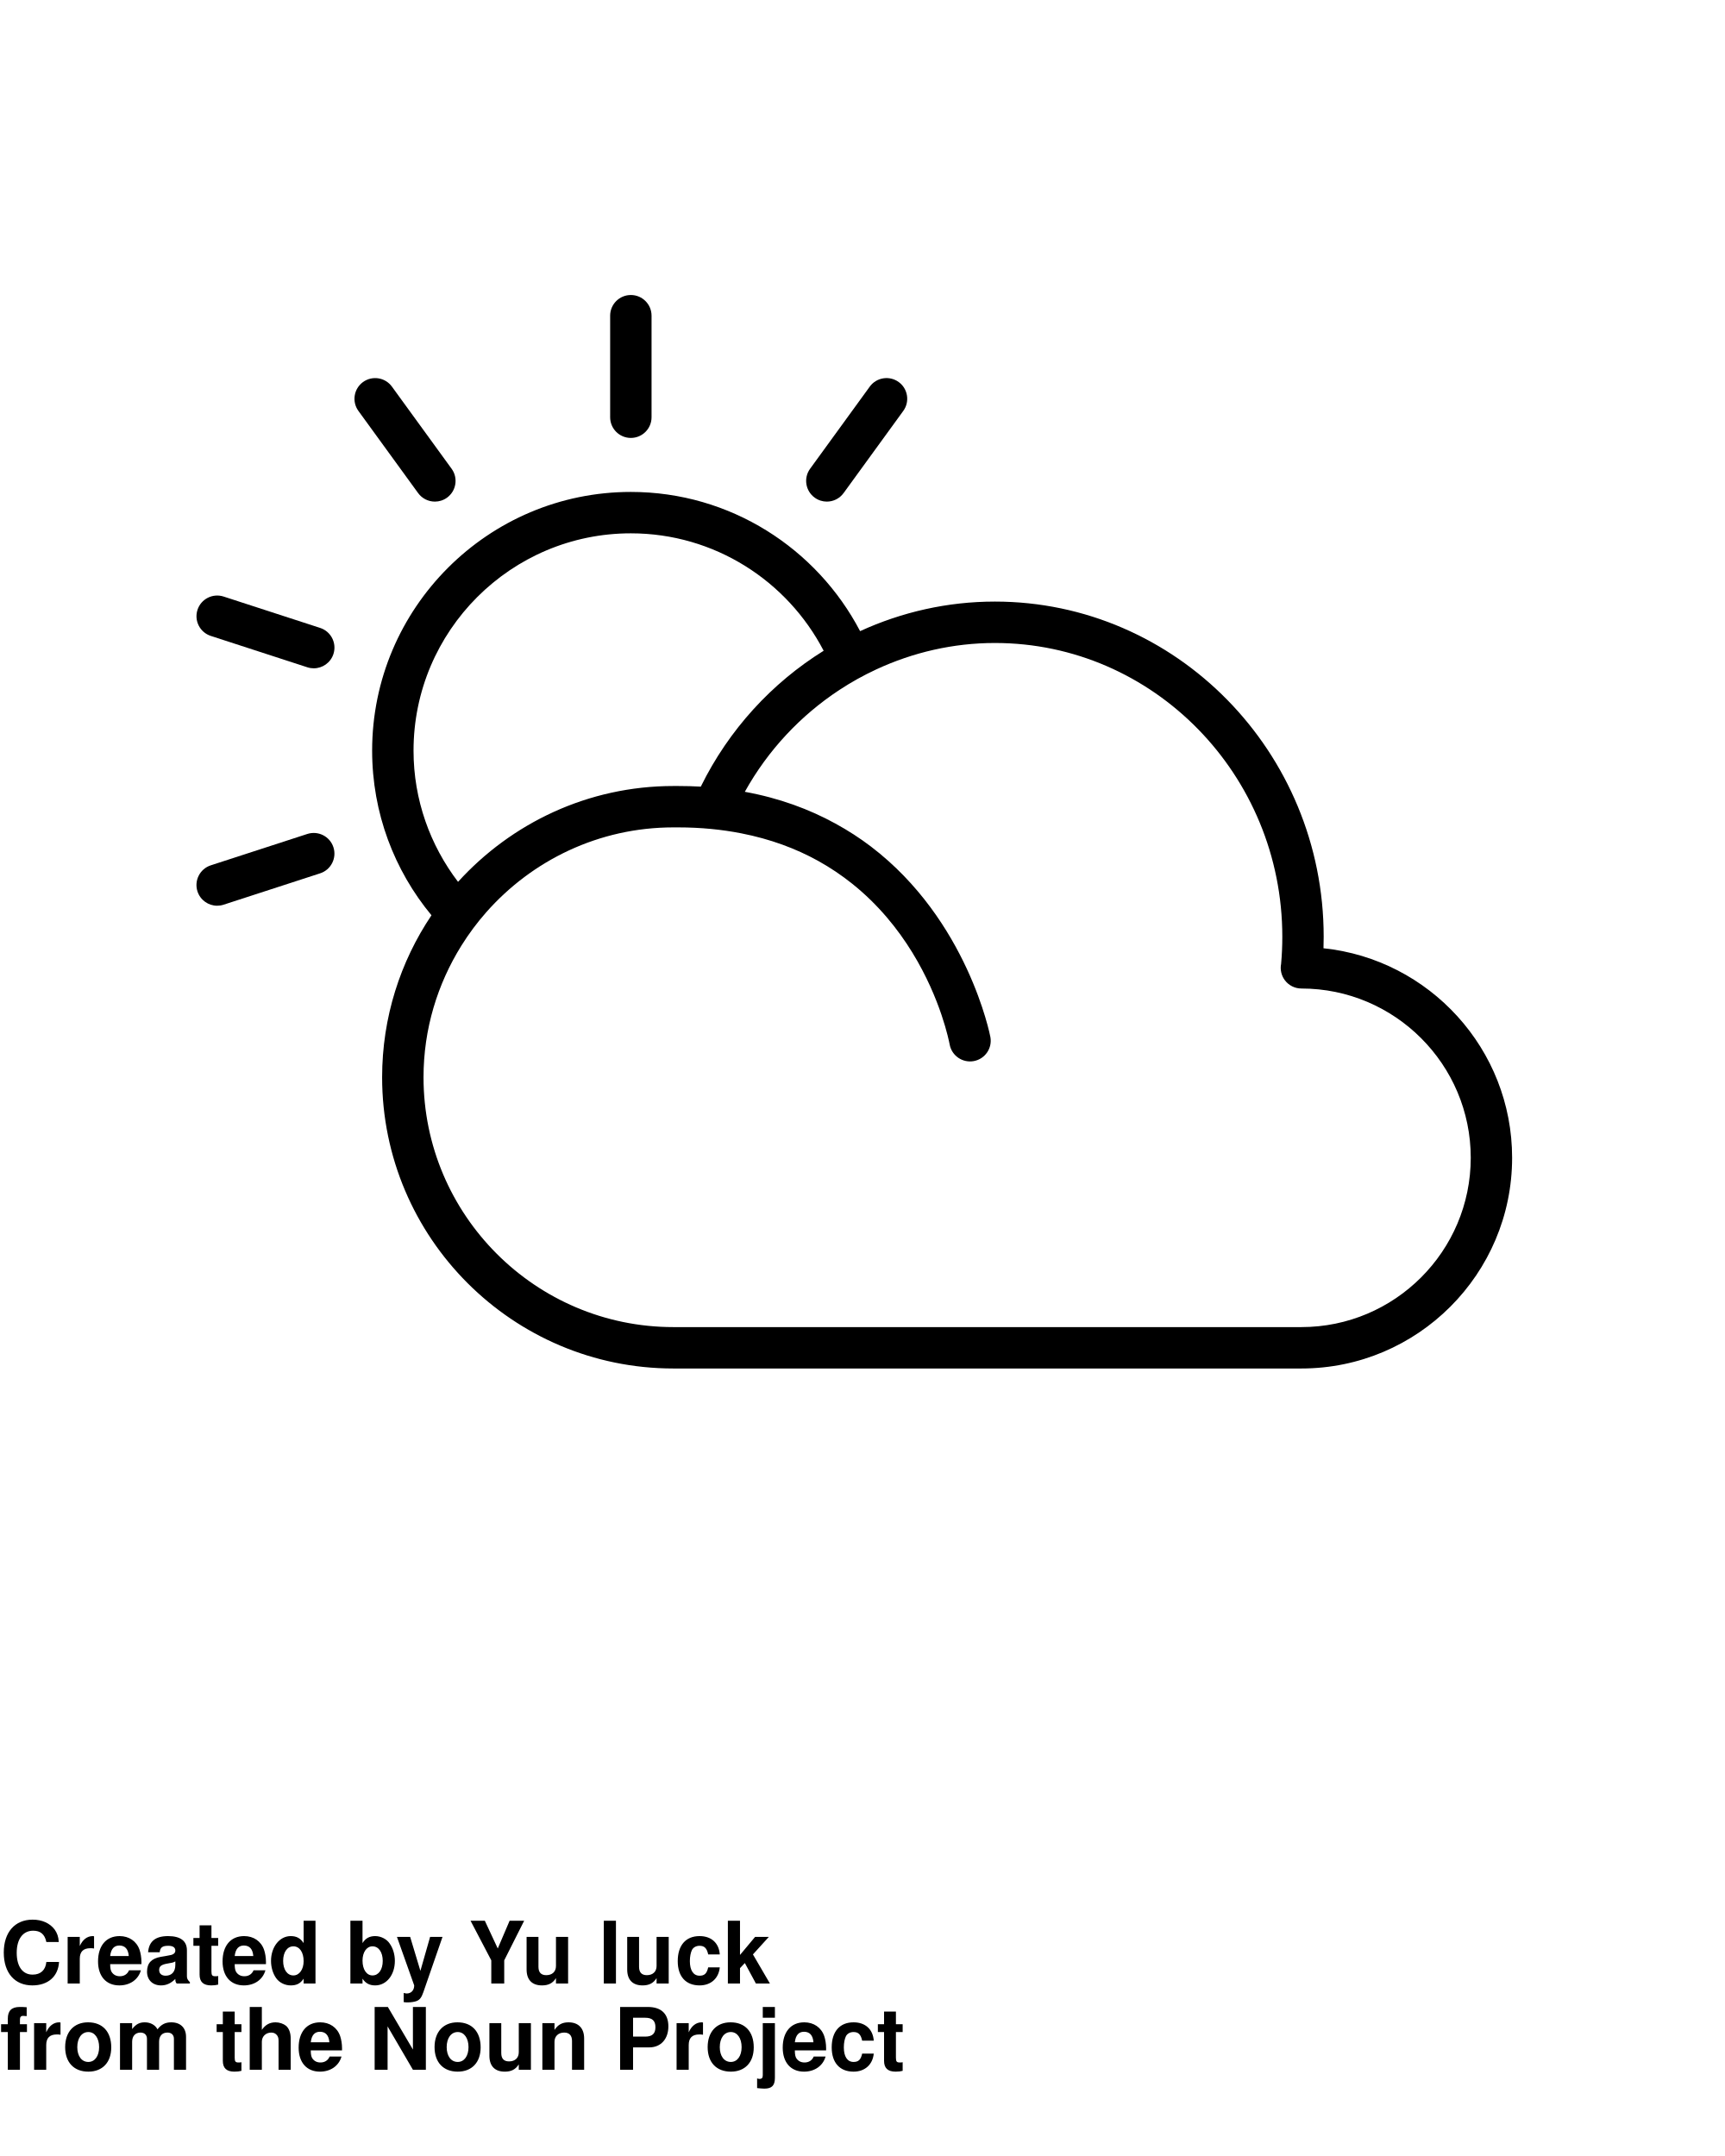
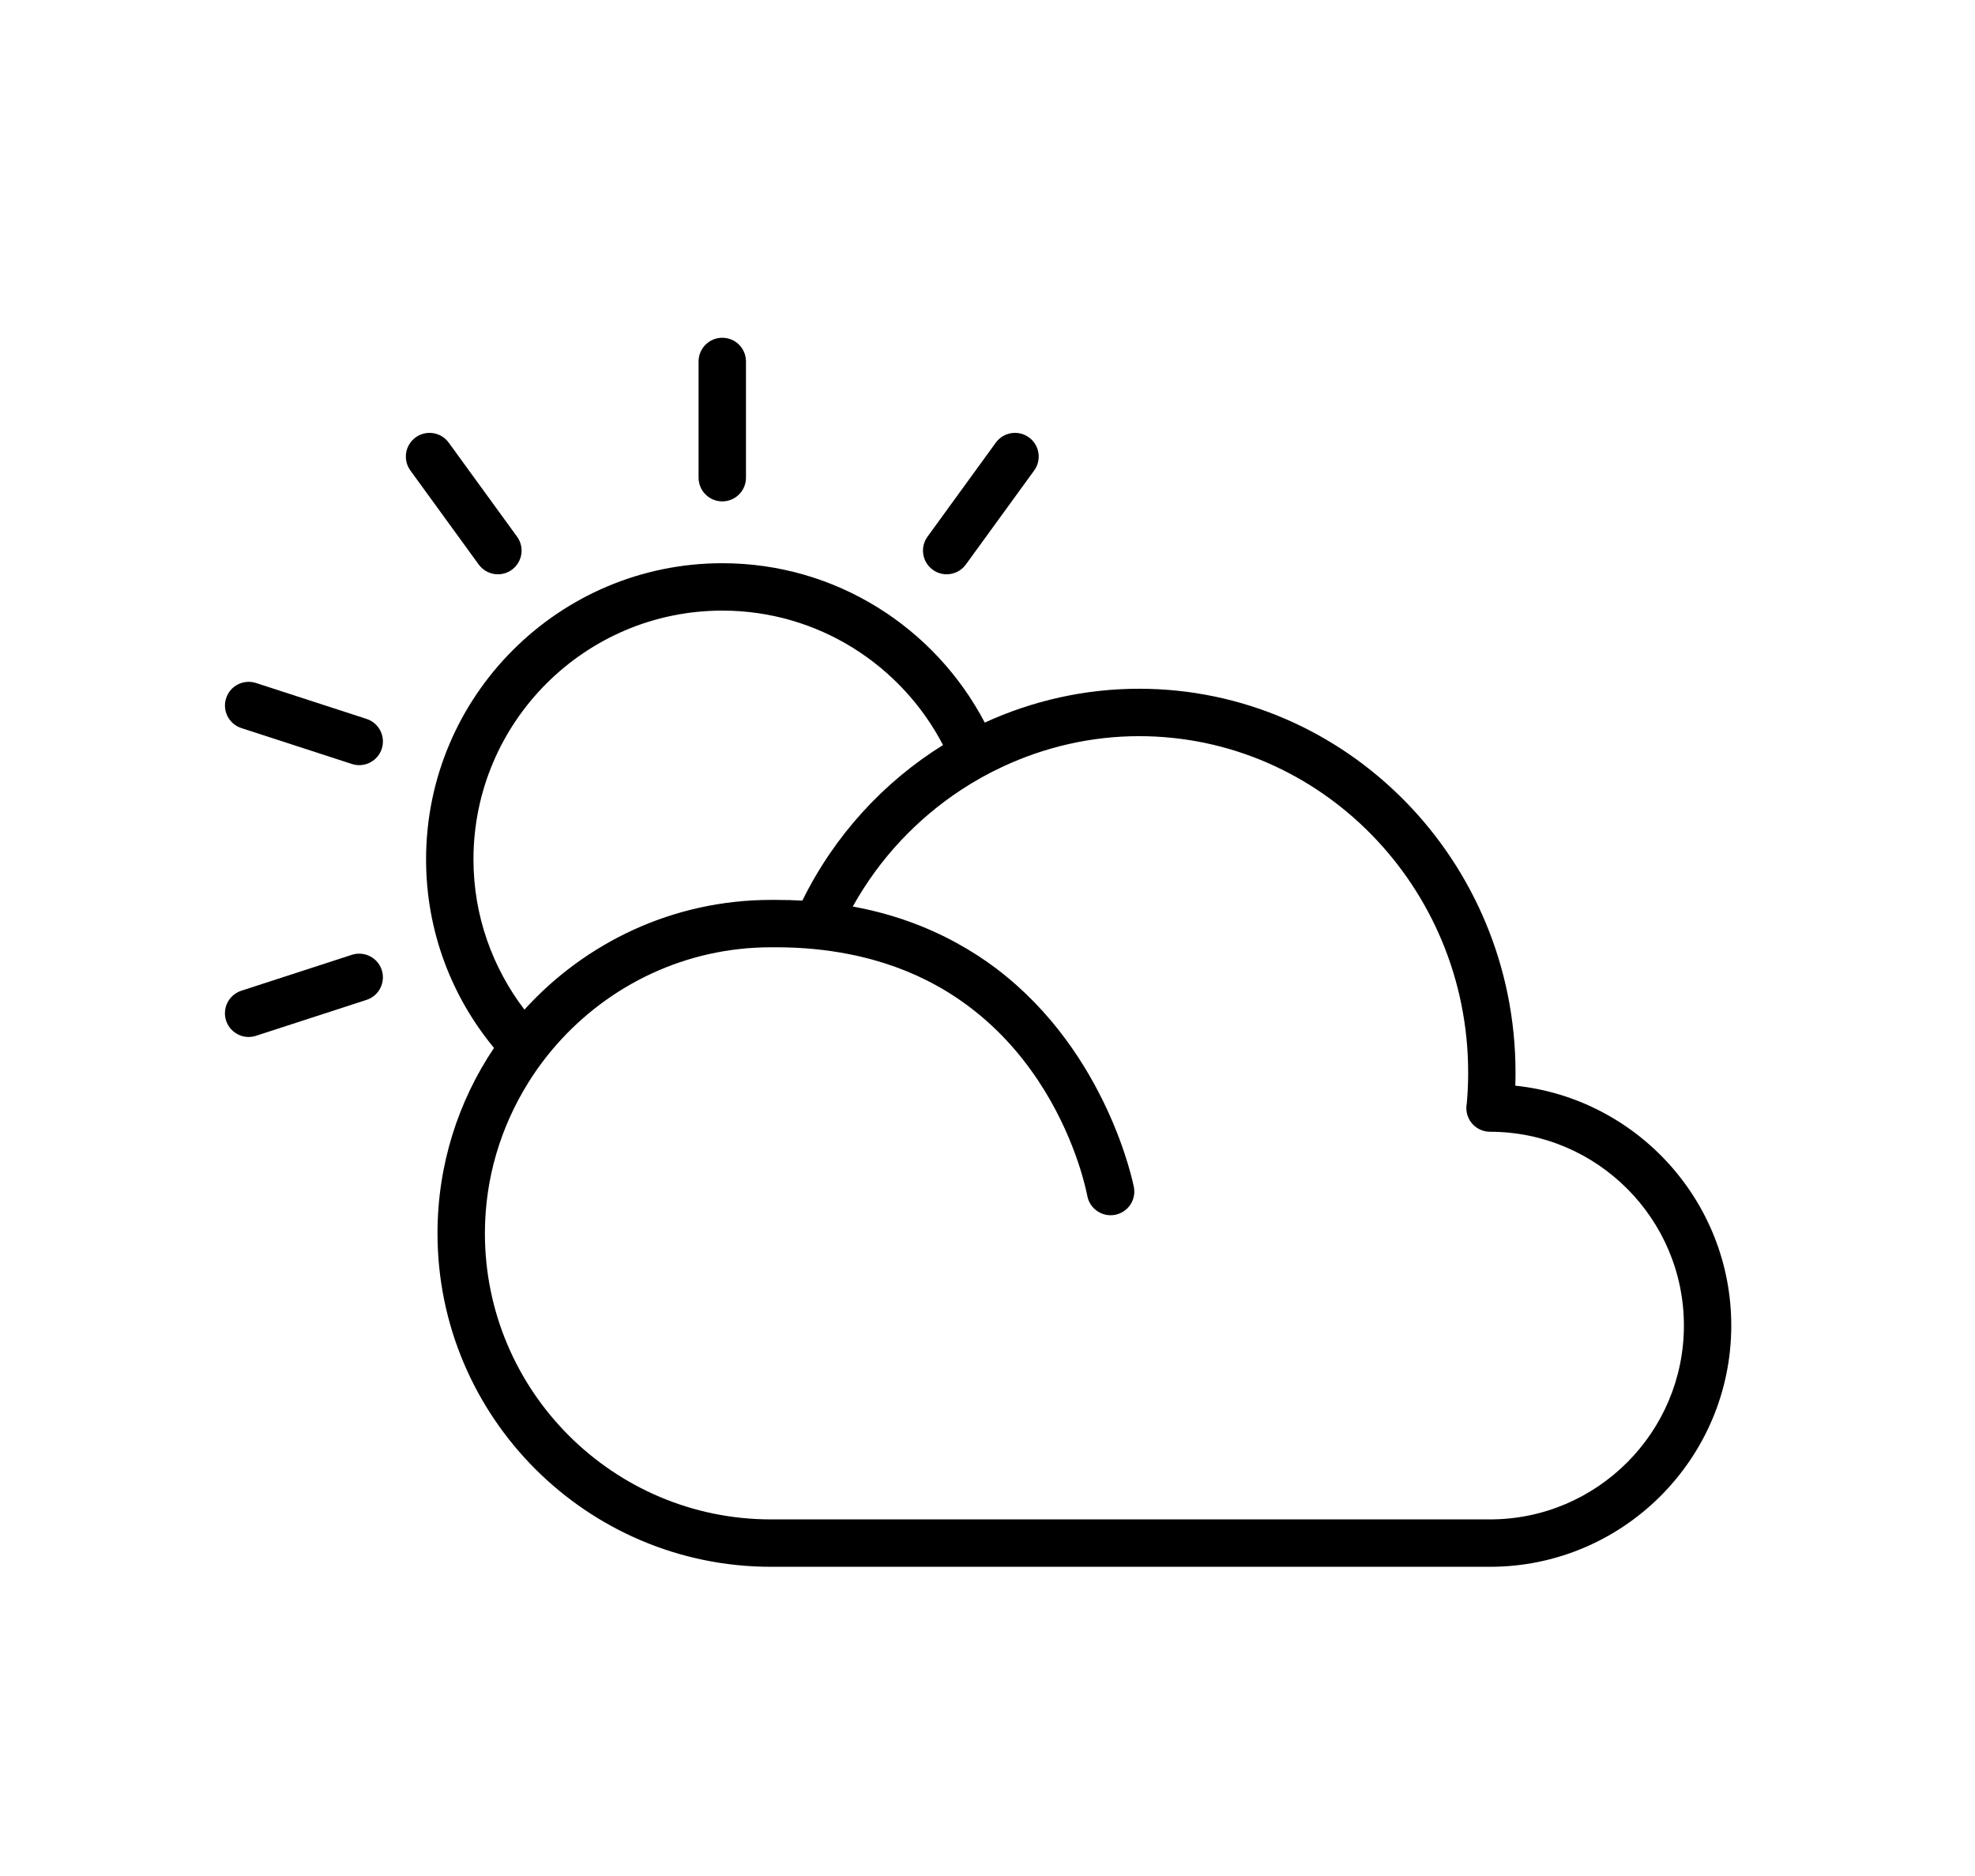
- <svg xmlns="http://www.w3.org/2000/svg" version="1.0" x="0px" y="0px" viewBox="0 0 100 125" enable-background="new 0 0 100 100" xml:space="preserve">
+ <svg xmlns="http://www.w3.org/2000/svg" version="1.0" x="0px" y="0px" viewBox="0 0 100 95" enable-background="new 0 0 100 100" xml:space="preserve">
  <g>
    <g>
      <path d="M36.571,25.39c0.663,0,1.2-0.537,1.2-1.2v-5.886    c0-0.663-0.537-1.2-1.2-1.2c-0.663,0-1.2,0.537-1.2,1.2v5.886    C35.371,24.853,35.908,25.39,36.571,25.39z" />
      <path d="M25.211,29.082c0.244,0,0.491-0.074,0.704-0.229    c0.536-0.39,0.655-1.14,0.265-1.676l-3.46-4.762    c-0.39-0.535-1.138-0.654-1.676-0.265c-0.536,0.39-0.655,1.14-0.265,1.676    l3.46,4.762C24.474,28.91,24.839,29.082,25.211,29.082z" />
      <path d="M18.559,36.405l-5.598-1.819c-0.632-0.203-1.307,0.141-1.512,0.771    c-0.204,0.63,0.14,1.307,0.771,1.512l5.598,1.819    c0.123,0.04,0.248,0.059,0.371,0.059c0.506,0,0.977-0.323,1.141-0.83    C19.534,37.287,19.189,36.61,18.559,36.405z" />
      <path d="M17.817,48.351l-5.598,1.819c-0.63,0.205-0.975,0.882-0.771,1.512    c0.165,0.507,0.635,0.83,1.141,0.83c0.123,0,0.248-0.019,0.371-0.059    l5.598-1.819c0.63-0.205,0.975-0.882,0.771-1.512    C19.125,48.493,18.45,48.149,17.817,48.351z" />
      <path d="M47.932,29.082c0.371,0,0.737-0.172,0.972-0.495l3.459-4.762    c0.39-0.536,0.271-1.287-0.265-1.676c-0.537-0.388-1.287-0.27-1.676,0.265    l-3.459,4.762c-0.39,0.536-0.271,1.287,0.265,1.676    C47.441,29.007,47.688,29.082,47.932,29.082z" />
      <path d="M76.724,54.978c0.008-0.223,0.011-0.446,0.011-0.668    c0-10.715-8.551-19.432-19.062-19.432c-2.745,0-5.399,0.607-7.812,1.714    c-2.507-4.79-7.519-8.071-13.29-8.071c-8.27,0-14.998,6.728-14.998,14.999    c0,3.624,1.292,6.951,3.44,9.546c-1.805,2.687-2.861,5.917-2.861,9.39    c0,9.311,7.575,16.886,16.886,16.886h36.405c6.736,0,12.216-5.48,12.216-12.216    C87.659,60.823,82.86,55.62,76.724,54.978z M75.443,76.942H39.038    c-7.987,0-14.486-6.499-14.486-14.486c0-2.802,0.813-5.411,2.196-7.63    c0.426-0.684,0.906-1.33,1.437-1.932c2.656-3.012,6.531-4.924,10.853-4.924    h0.274c1.323,0,2.533,0.125,3.648,0.342c1.707,0.333,3.183,0.889,4.454,1.592    c0.729,0.403,1.392,0.854,1.993,1.335c3.038,2.432,4.515,5.653,5.175,7.606    c0.321,0.951,0.45,1.602,0.471,1.713c0.121,0.651,0.746,1.08,1.397,0.962    c0.651-0.12,1.082-0.742,0.964-1.393c-0.018-0.099-1.315-6.77-6.924-11.046    c-0.631-0.481-1.32-0.928-2.064-1.335c-1.5-0.822-3.234-1.473-5.248-1.839    c1.348-2.426,3.246-4.435,5.483-5.906c0.684-0.45,1.399-0.848,2.141-1.192    c2.123-0.985,4.456-1.53,6.873-1.53c9.188,0,16.662,7.641,16.662,17.032    c0,0.524-0.023,1.053-0.07,1.572c-0.064,0.329,0.012,0.673,0.215,0.946    c0.226,0.304,0.584,0.483,0.963,0.483c5.412,0,9.816,4.403,9.816,9.816    C85.259,72.539,80.856,76.942,75.443,76.942z M23.973,43.52    c0-6.947,5.651-12.599,12.598-12.599c4.858,0,9.076,2.769,11.177,6.808    c-3,1.866-5.494,4.569-7.122,7.878c-0.427-0.024-0.865-0.036-1.314-0.036    h-0.274c-4.949,0-9.394,2.154-12.485,5.557    C24.941,49.01,23.973,46.379,23.973,43.52z" />
    </g>
  </g>
  <text x="0" y="115" fill="#000000" font-size="5px" font-weight="bold" font-family="'Helvetica Neue', Helvetica, Arial-Unicode, Arial, Sans-serif">Created by Yu luck</text>
  <text x="0" y="120" fill="#000000" font-size="5px" font-weight="bold" font-family="'Helvetica Neue', Helvetica, Arial-Unicode, Arial, Sans-serif">from the Noun Project</text>
</svg>
